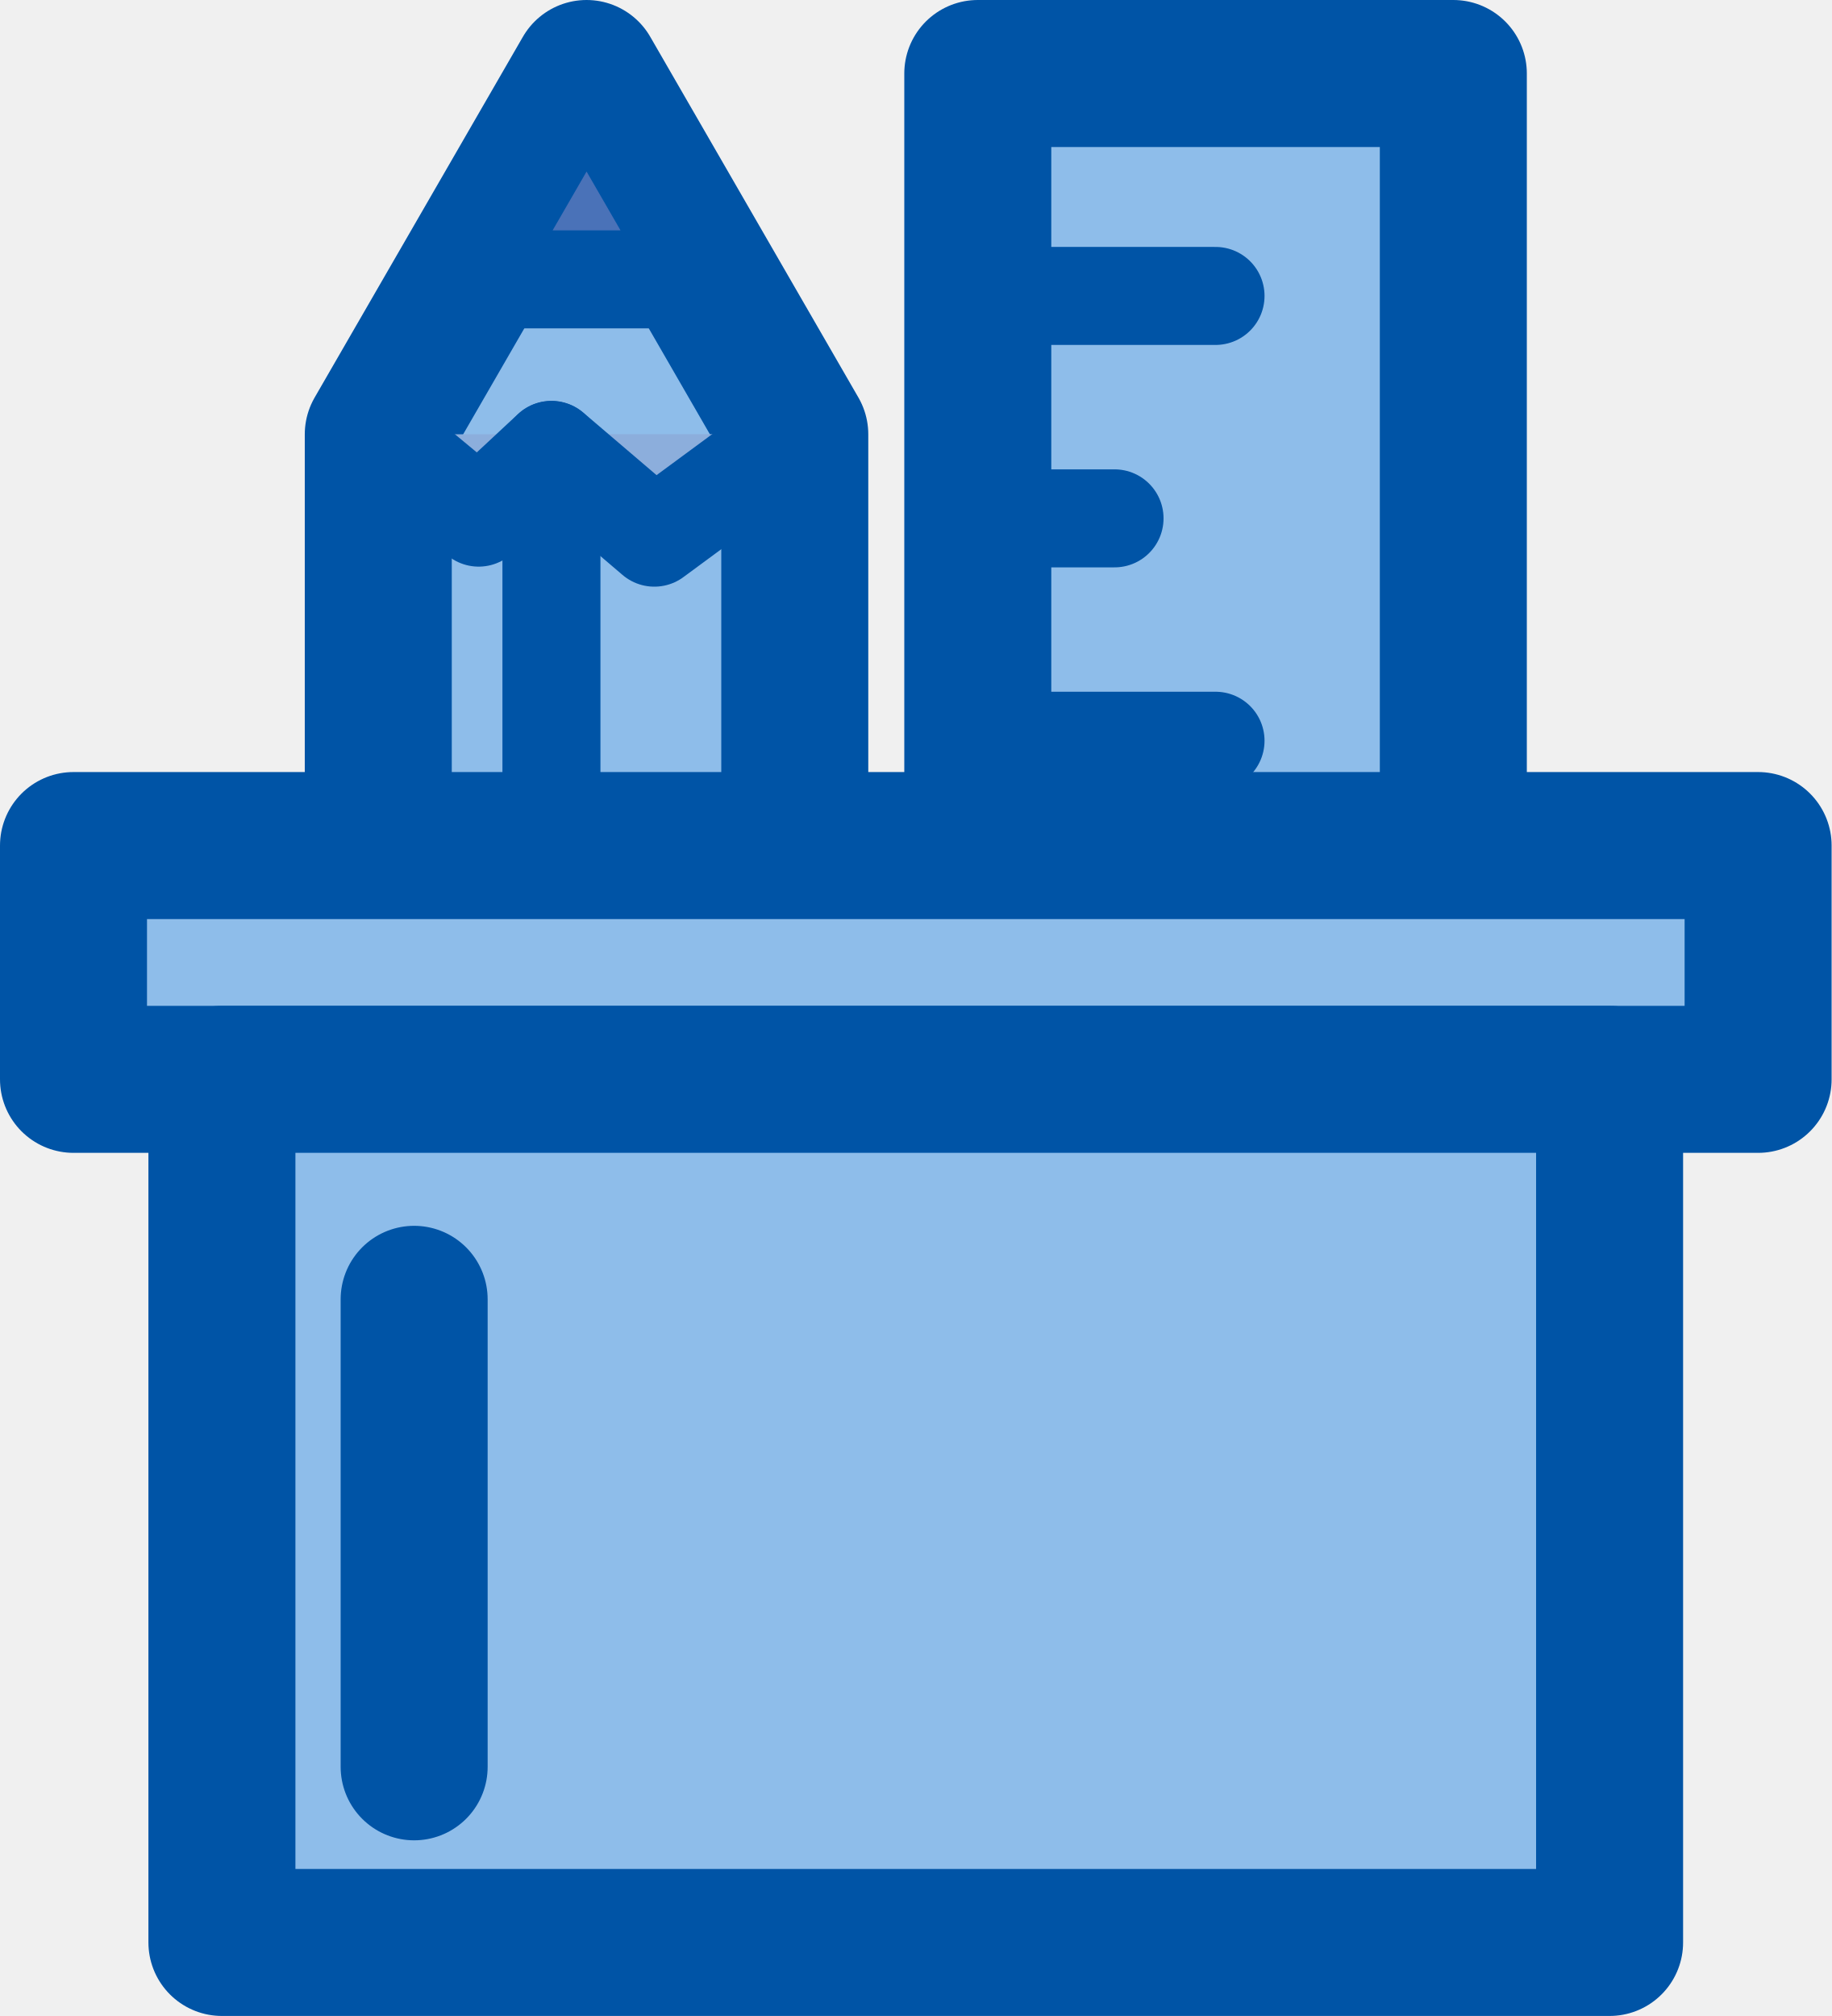
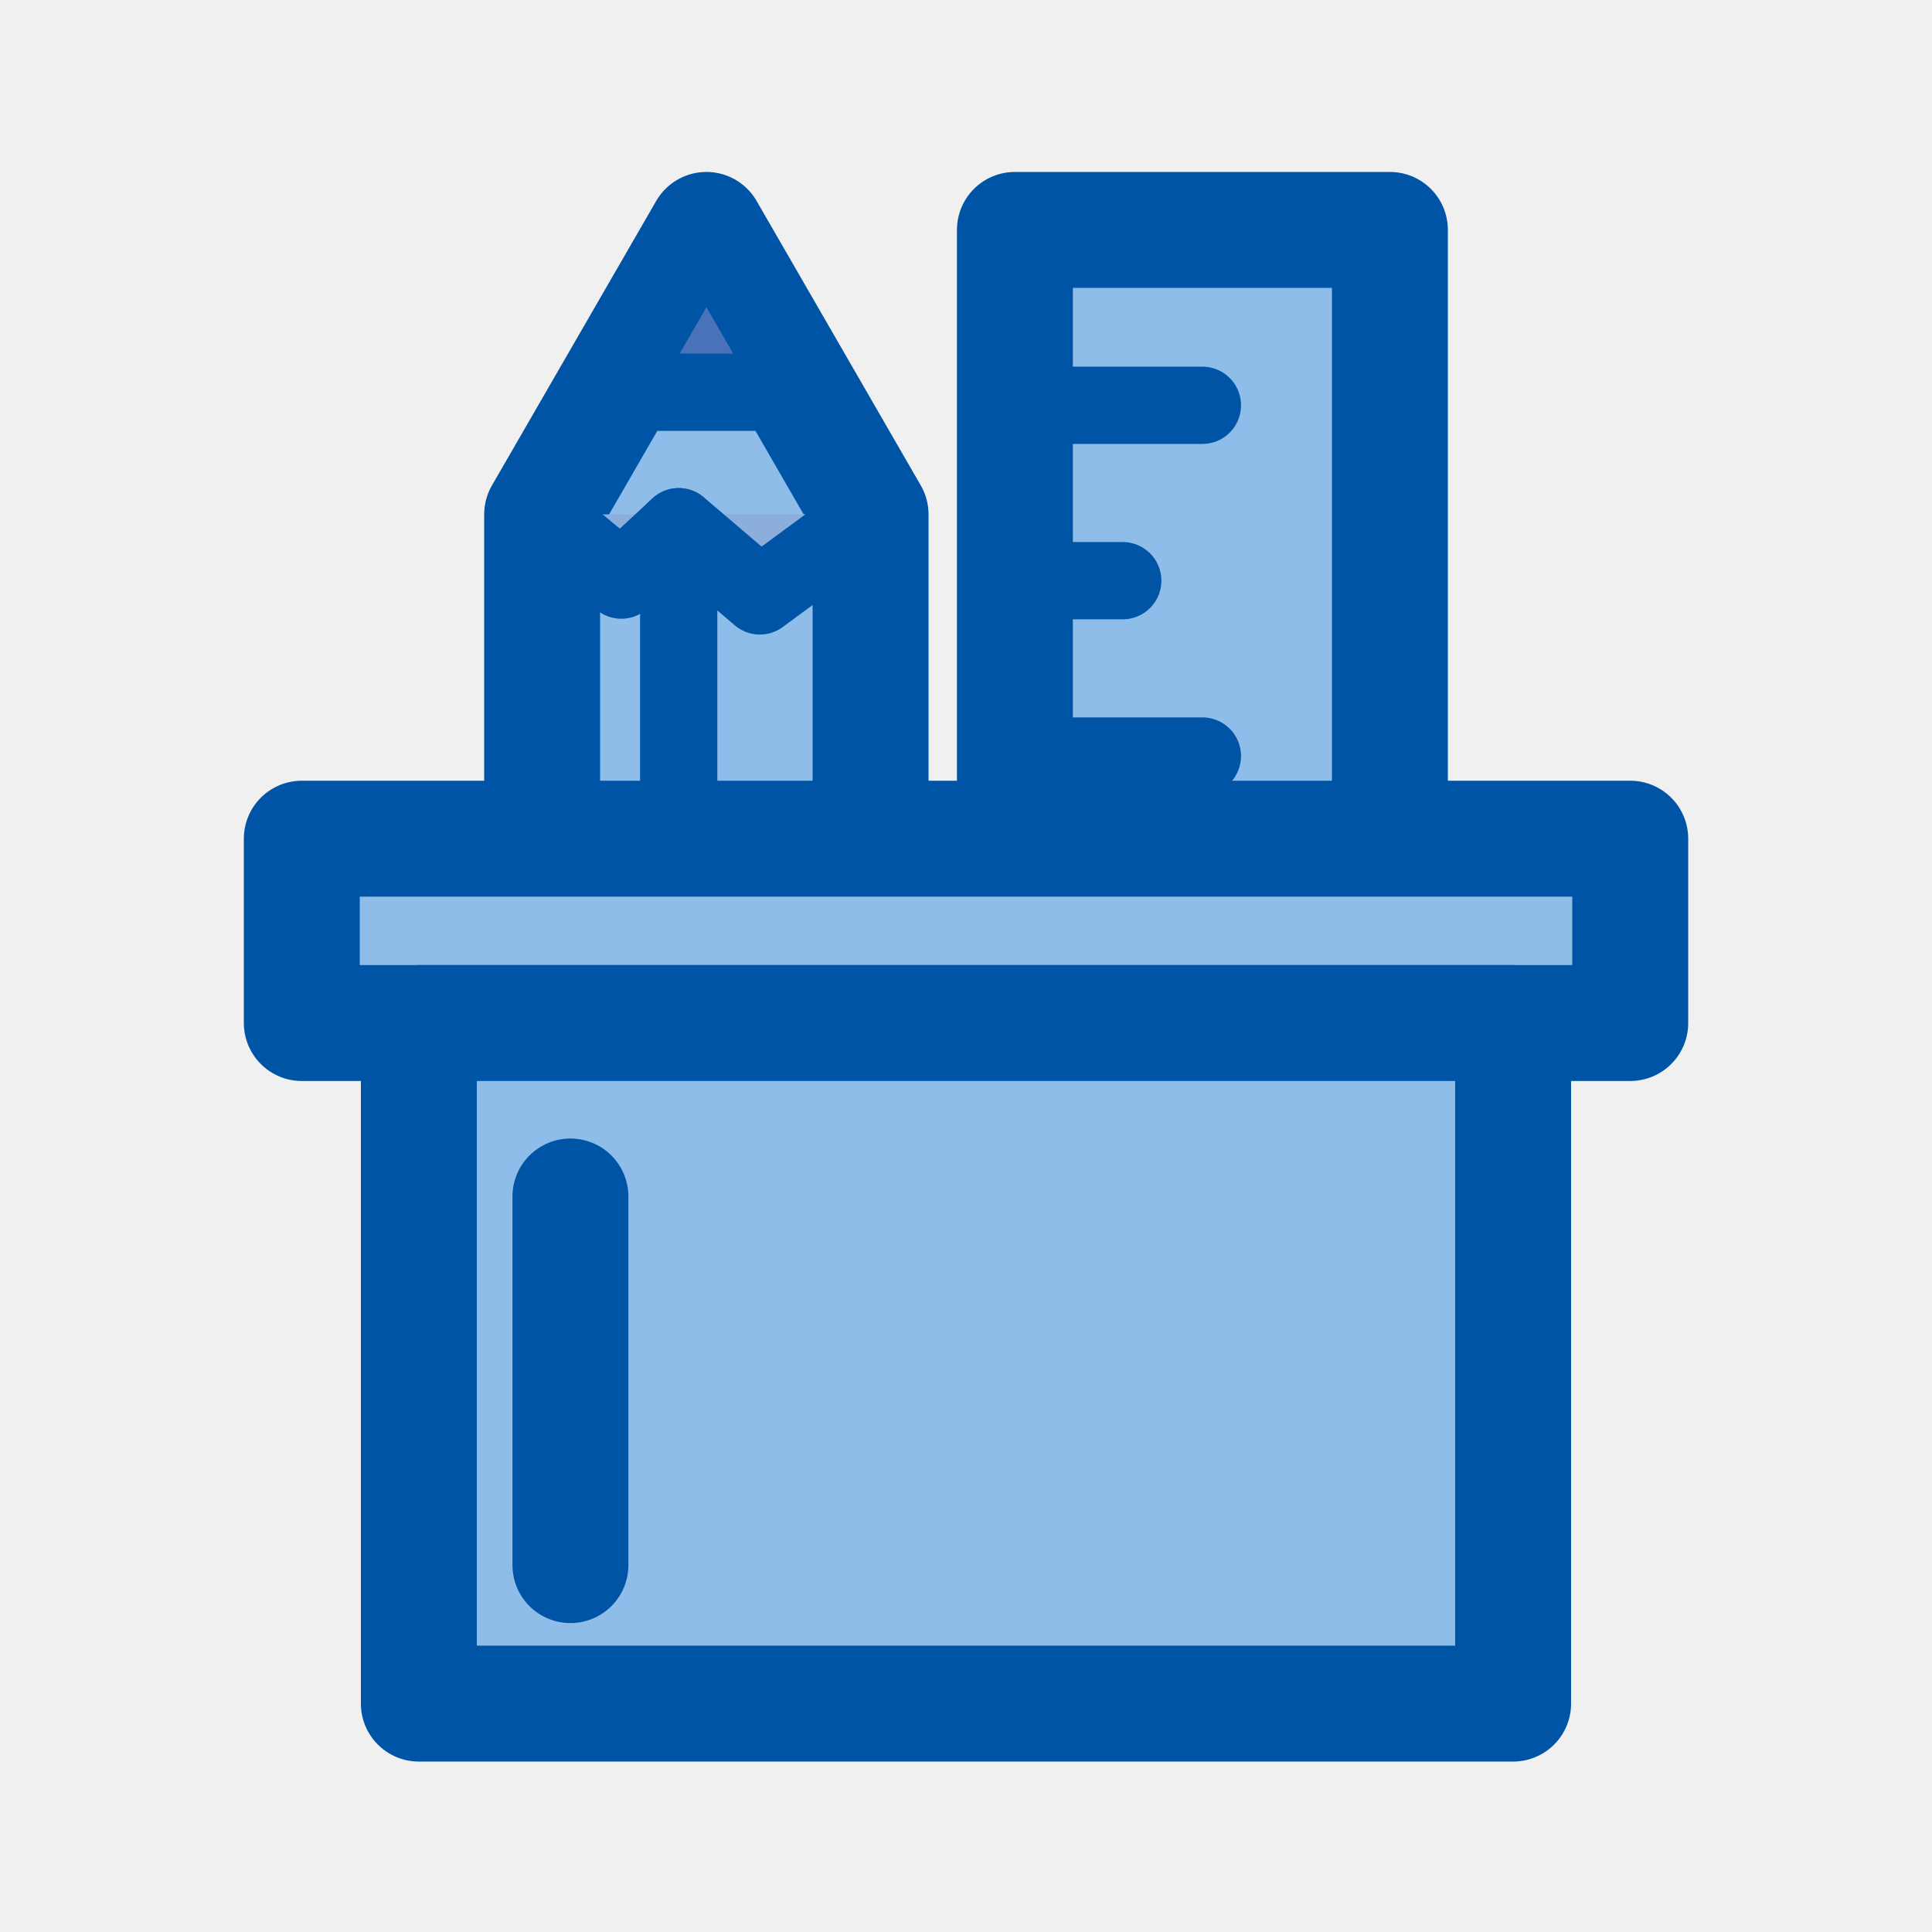
- <svg xmlns="http://www.w3.org/2000/svg" width="37.38" height="41.14" viewBox="0 0 37.38 41.14">
-   <g id="domain" transform="translate(-5 -2.211)">
-     <g id="Group_1049" data-name="Group 1049" transform="translate(12.72 3.711)">
-       <g id="Group_1048" data-name="Group 1048" transform="translate(0)">
-         <path id="Path_1296" data-name="Path 1296" d="M19.978,3.711l-4.251,7.363V39.993h8.5V11.074Z" transform="translate(-15.727 -3.711)" fill="#8ebdea" stroke="#0054a6" stroke-linecap="round" stroke-linejoin="round" stroke-miterlimit="10" stroke-width="3" />
-         <path id="Path_1297" data-name="Path 1297" d="M15.727,14.633l2.049,1.7,1.485-1.383,2.1,1.792,2.868-2.113" transform="translate(-15.727 -7.27)" fill="#8caedc" stroke="#0054a6" stroke-linecap="round" stroke-linejoin="round" stroke-miterlimit="10" stroke-width="2" />
-         <line id="Line_424" data-name="Line 424" y2="23.968" transform="translate(3.534 7.684)" fill="#8caedc" stroke="#0054a6" stroke-linecap="round" stroke-linejoin="round" stroke-miterlimit="10" stroke-width="2" />
-         <path id="Path_1298" data-name="Path 1298" d="M23.285,7.912h-4.85l2.425-4.2Z" transform="translate(-16.609 -3.711)" fill="#4a72b8" stroke="#0054a6" stroke-linecap="round" stroke-linejoin="round" stroke-miterlimit="10" stroke-width="2" />
-         <rect id="Rectangle_1264" data-name="Rectangle 1264" width="8.501" height="4.835" transform="translate(0 31.447)" fill="#5981c1" stroke="#0054a6" stroke-linecap="round" stroke-linejoin="round" stroke-miterlimit="10" stroke-width="3" />
+ <svg xmlns="http://www.w3.org/2000/svg" width="50" height="50" viewBox="0 0 50 50">
+   <g id="domain" transform="translate(9818 -2921)">
+     <rect id="Rectangle_2174" data-name="Rectangle 2174" width="50" height="50" transform="translate(-9818 2921)" fill="#fff" opacity="0" />
+     <g id="domain-2" data-name="domain" transform="translate(-9816.689 2923.239)">
+       <g id="Group_1049" data-name="Group 1049" transform="translate(12.72 3.711)">
+         <g id="Group_1048" data-name="Group 1048" transform="translate(0)">
+           <path id="Path_1296" data-name="Path 1296" d="M19.978,3.711l-4.251,7.363V39.993h8.5V11.074Z" transform="translate(-15.727 -3.711)" fill="#8ebdea" stroke="#0054a6" stroke-linecap="round" stroke-linejoin="round" stroke-miterlimit="10" stroke-width="3" />
+           <path id="Path_1297" data-name="Path 1297" d="M15.727,14.633l2.049,1.7,1.485-1.383,2.1,1.792,2.868-2.113" transform="translate(-15.727 -7.27)" fill="#8caedc" stroke="#0054a6" stroke-linecap="round" stroke-linejoin="round" stroke-miterlimit="10" stroke-width="2" />
+           <line id="Line_424" data-name="Line 424" y2="23.968" transform="translate(3.534 7.684)" fill="#8caedc" stroke="#0054a6" stroke-linecap="round" stroke-linejoin="round" stroke-miterlimit="10" stroke-width="2" />
+           <path id="Path_1298" data-name="Path 1298" d="M23.285,7.912h-4.85l2.425-4.2Z" transform="translate(-16.609 -3.711)" fill="#4a72b8" stroke="#0054a6" stroke-linecap="round" stroke-linejoin="round" stroke-miterlimit="10" stroke-width="2" />
+           <rect id="Rectangle_1264" data-name="Rectangle 1264" width="8.501" height="4.835" transform="translate(0 31.447)" fill="#5981c1" stroke="#0054a6" stroke-linecap="round" stroke-linejoin="round" stroke-miterlimit="10" stroke-width="3" />
+         </g>
+         <rect id="Rectangle_1265" data-name="Rectangle 1265" width="9.705" height="36.282" transform="translate(12.235)" fill="#8ebdea" stroke="#0054a6" stroke-linecap="round" stroke-linejoin="round" stroke-miterlimit="10" stroke-width="3" />
+         <line id="Line_425" data-name="Line 425" x2="4.852" transform="translate(12.235 4.539)" fill="#5981c1" stroke="#0054a6" stroke-linecap="round" stroke-linejoin="round" stroke-miterlimit="10" stroke-width="2" />
+         <line id="Line_426" data-name="Line 426" x2="2.791" transform="translate(12.235 9.078)" fill="#5981c1" stroke="#0054a6" stroke-linecap="round" stroke-linejoin="round" stroke-miterlimit="10" stroke-width="2" />
+         <line id="Line_427" data-name="Line 427" x2="4.852" transform="translate(12.235 13.616)" fill="#5981c1" stroke="#0054a6" stroke-linecap="round" stroke-linejoin="round" stroke-miterlimit="10" stroke-width="2" />
+         <line id="Line_428" data-name="Line 428" x2="2.791" transform="translate(12.235 18.155)" fill="#5981c1" stroke="#0054a6" stroke-linecap="round" stroke-linejoin="round" stroke-miterlimit="10" stroke-width="2" />
+         <line id="Line_429" data-name="Line 429" x2="4.852" transform="translate(12.235 22.694)" fill="#5981c1" stroke="#0054a6" stroke-linecap="round" stroke-linejoin="round" stroke-miterlimit="10" stroke-width="2" />
+         <line id="Line_430" data-name="Line 430" x2="2.791" transform="translate(12.235 27.232)" fill="#5981c1" stroke="#0054a6" stroke-linecap="round" stroke-linejoin="round" stroke-miterlimit="10" stroke-width="2" />
+         <line id="Line_431" data-name="Line 431" x2="4.852" transform="translate(12.235 31.771)" fill="#5981c1" stroke="#0054a6" stroke-linecap="round" stroke-linejoin="round" stroke-miterlimit="10" stroke-width="2" />
      </g>
-       <rect id="Rectangle_1265" data-name="Rectangle 1265" width="9.705" height="36.282" transform="translate(12.235)" fill="#8ebdea" stroke="#0054a6" stroke-linecap="round" stroke-linejoin="round" stroke-miterlimit="10" stroke-width="3" />
-       <line id="Line_425" data-name="Line 425" x2="4.852" transform="translate(12.235 4.539)" fill="#5981c1" stroke="#0054a6" stroke-linecap="round" stroke-linejoin="round" stroke-miterlimit="10" stroke-width="2" />
-       <line id="Line_426" data-name="Line 426" x2="2.791" transform="translate(12.235 9.078)" fill="#5981c1" stroke="#0054a6" stroke-linecap="round" stroke-linejoin="round" stroke-miterlimit="10" stroke-width="2" />
-       <line id="Line_427" data-name="Line 427" x2="4.852" transform="translate(12.235 13.616)" fill="#5981c1" stroke="#0054a6" stroke-linecap="round" stroke-linejoin="round" stroke-miterlimit="10" stroke-width="2" />
-       <line id="Line_428" data-name="Line 428" x2="2.791" transform="translate(12.235 18.155)" fill="#5981c1" stroke="#0054a6" stroke-linecap="round" stroke-linejoin="round" stroke-miterlimit="10" stroke-width="2" />
-       <line id="Line_429" data-name="Line 429" x2="4.852" transform="translate(12.235 22.694)" fill="#5981c1" stroke="#0054a6" stroke-linecap="round" stroke-linejoin="round" stroke-miterlimit="10" stroke-width="2" />
-       <line id="Line_430" data-name="Line 430" x2="2.791" transform="translate(12.235 27.232)" fill="#5981c1" stroke="#0054a6" stroke-linecap="round" stroke-linejoin="round" stroke-miterlimit="10" stroke-width="2" />
-       <line id="Line_431" data-name="Line 431" x2="4.852" transform="translate(12.235 31.771)" fill="#5981c1" stroke="#0054a6" stroke-linecap="round" stroke-linejoin="round" stroke-miterlimit="10" stroke-width="2" />
+       <rect id="Rectangle_1266" data-name="Rectangle 1266" width="34.38" height="4.771" transform="translate(6.5 19.466)" fill="#8ebdea" stroke="#0054a6" stroke-linecap="round" stroke-linejoin="round" stroke-miterlimit="10" stroke-width="3" />
+       <rect id="Rectangle_1267" data-name="Rectangle 1267" width="28.32" height="17.613" transform="translate(9.529 24.237)" fill="#8ebdea" stroke="#0054a6" stroke-linecap="round" stroke-linejoin="round" stroke-miterlimit="10" stroke-width="3" />
+       <line id="Line_432" data-name="Line 432" y2="9.54" transform="translate(13.452 28.726)" fill="#5981c1" stroke="#0054a6" stroke-linecap="round" stroke-linejoin="round" stroke-miterlimit="10" stroke-width="3" />
    </g>
-     <rect id="Rectangle_1266" data-name="Rectangle 1266" width="34.38" height="4.771" transform="translate(6.5 19.466)" fill="#8ebdea" stroke="#0054a6" stroke-linecap="round" stroke-linejoin="round" stroke-miterlimit="10" stroke-width="3" />
-     <rect id="Rectangle_1267" data-name="Rectangle 1267" width="28.32" height="17.613" transform="translate(9.529 24.237)" fill="#8ebdea" stroke="#0054a6" stroke-linecap="round" stroke-linejoin="round" stroke-miterlimit="10" stroke-width="3" />
-     <line id="Line_432" data-name="Line 432" y2="9.54" transform="translate(13.452 28.726)" fill="#5981c1" stroke="#0054a6" stroke-linecap="round" stroke-linejoin="round" stroke-miterlimit="10" stroke-width="3" />
  </g>
</svg>
